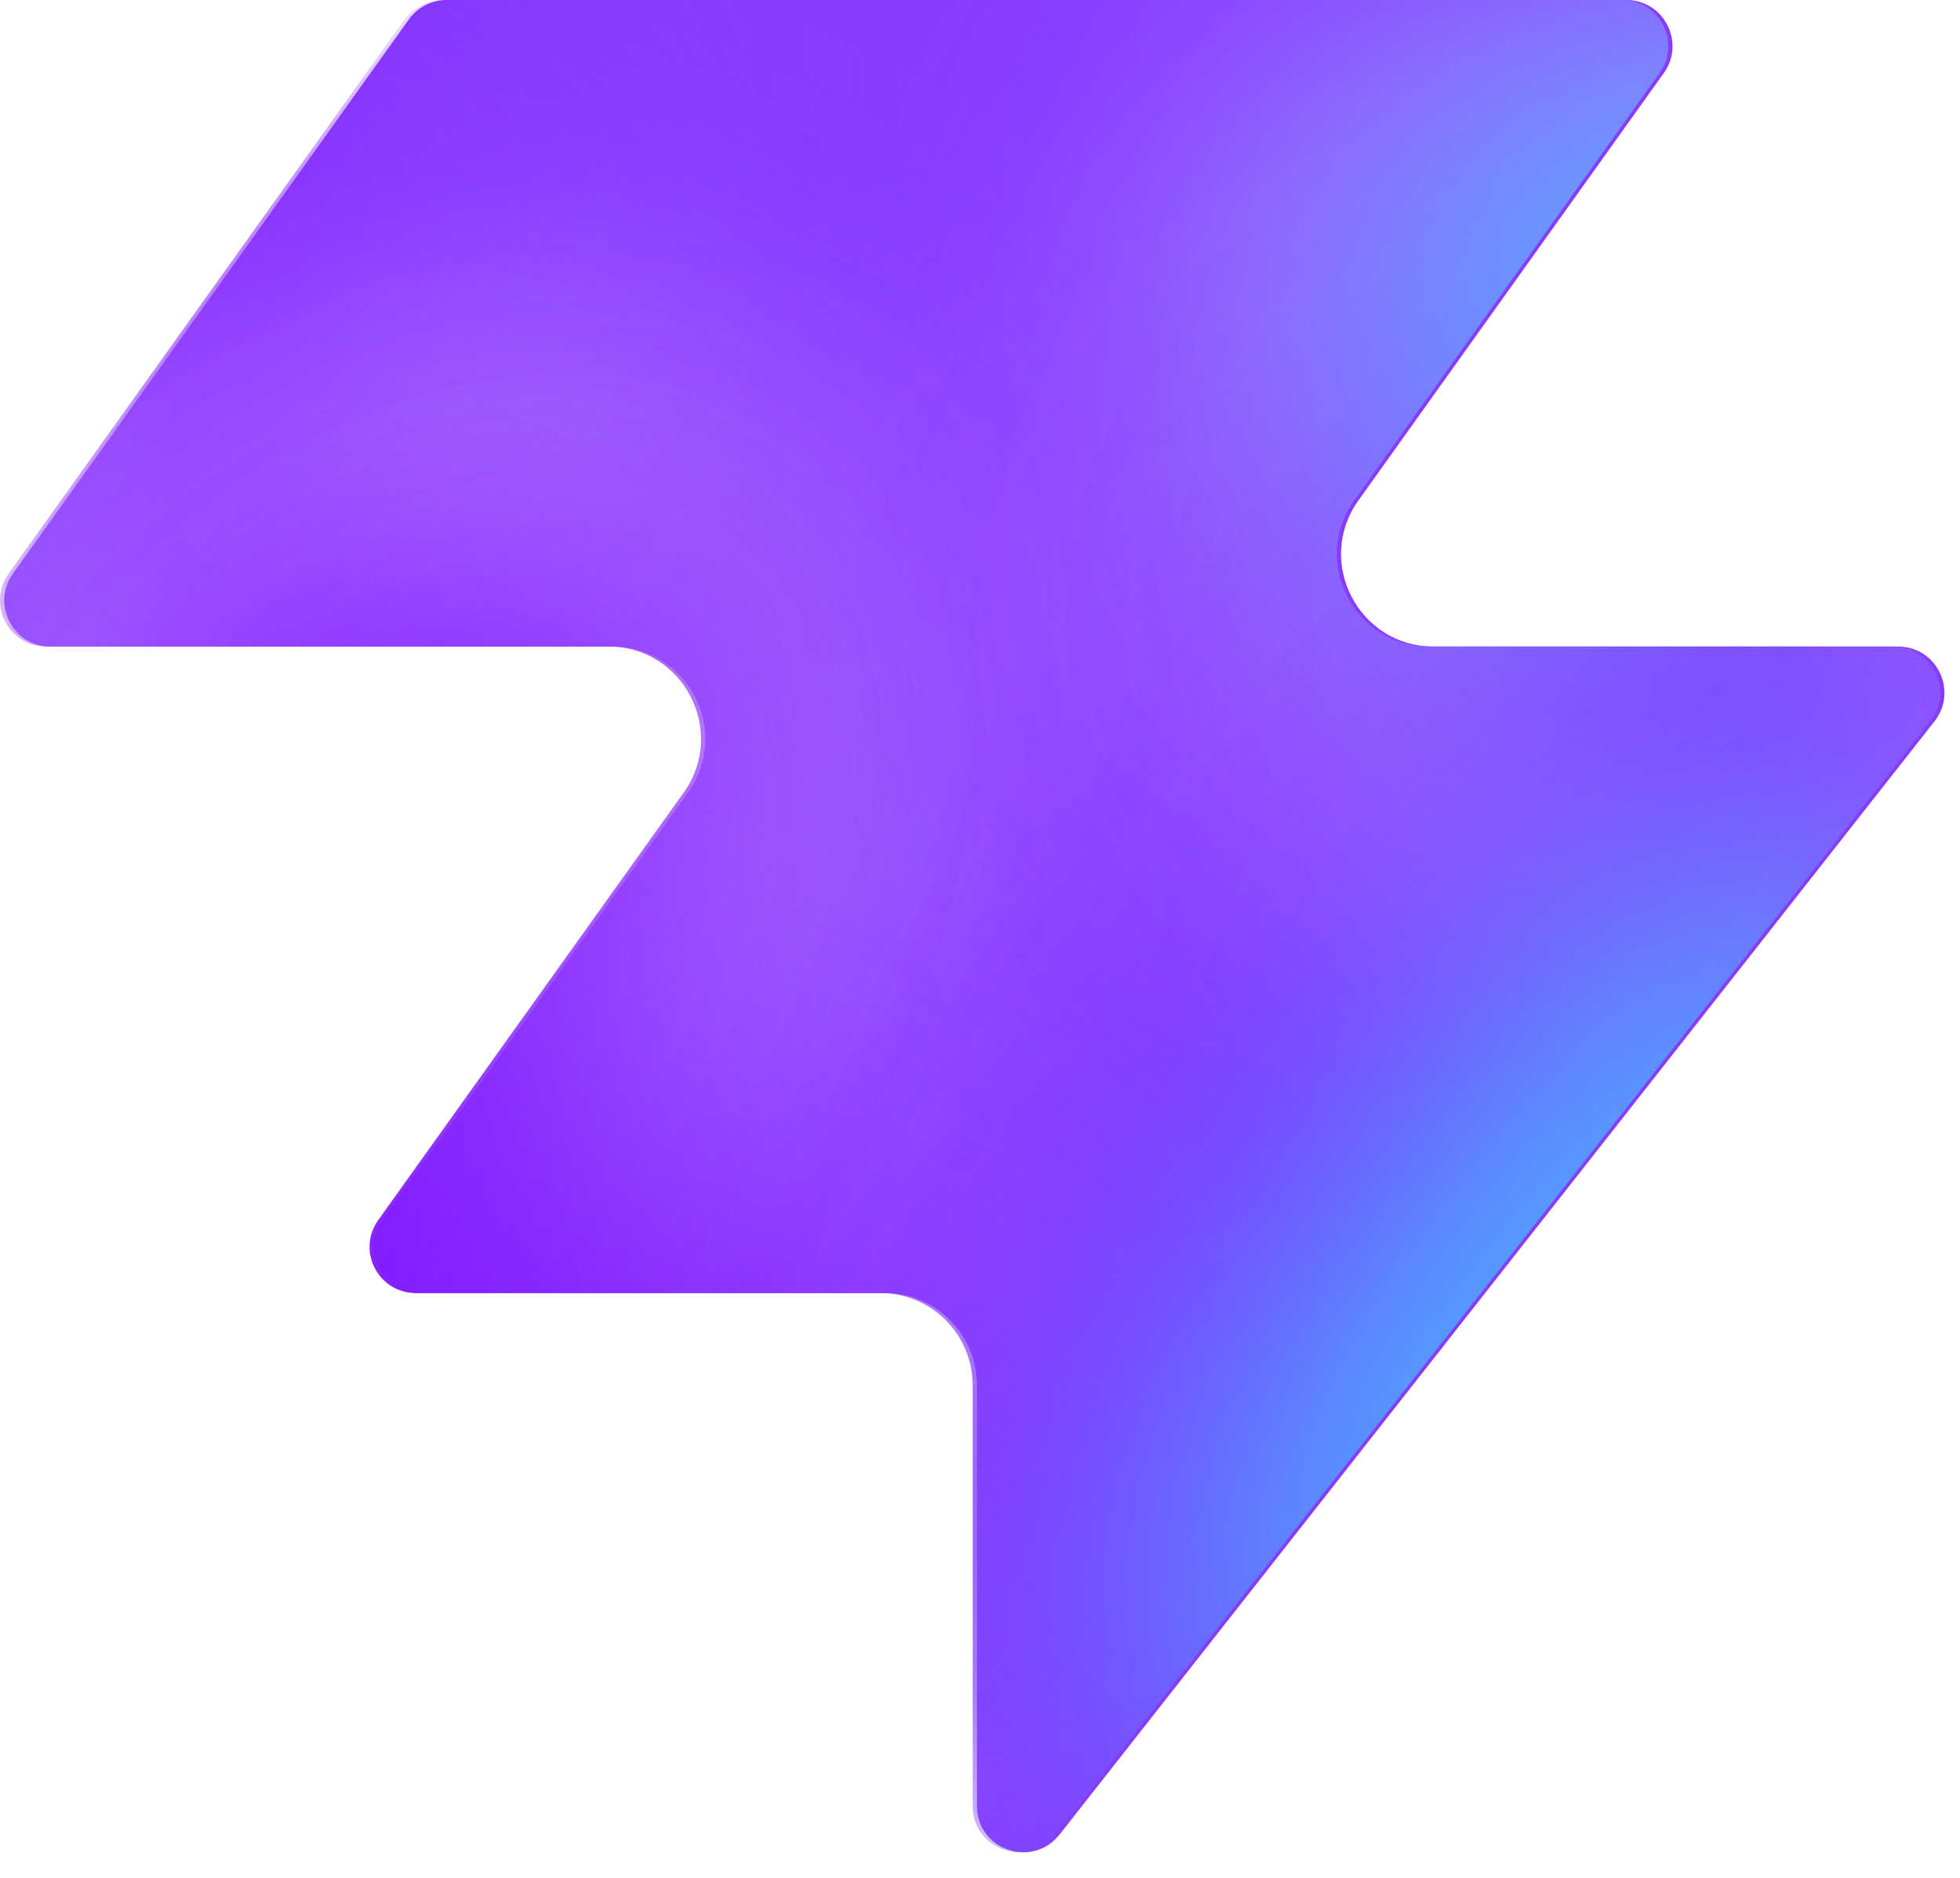
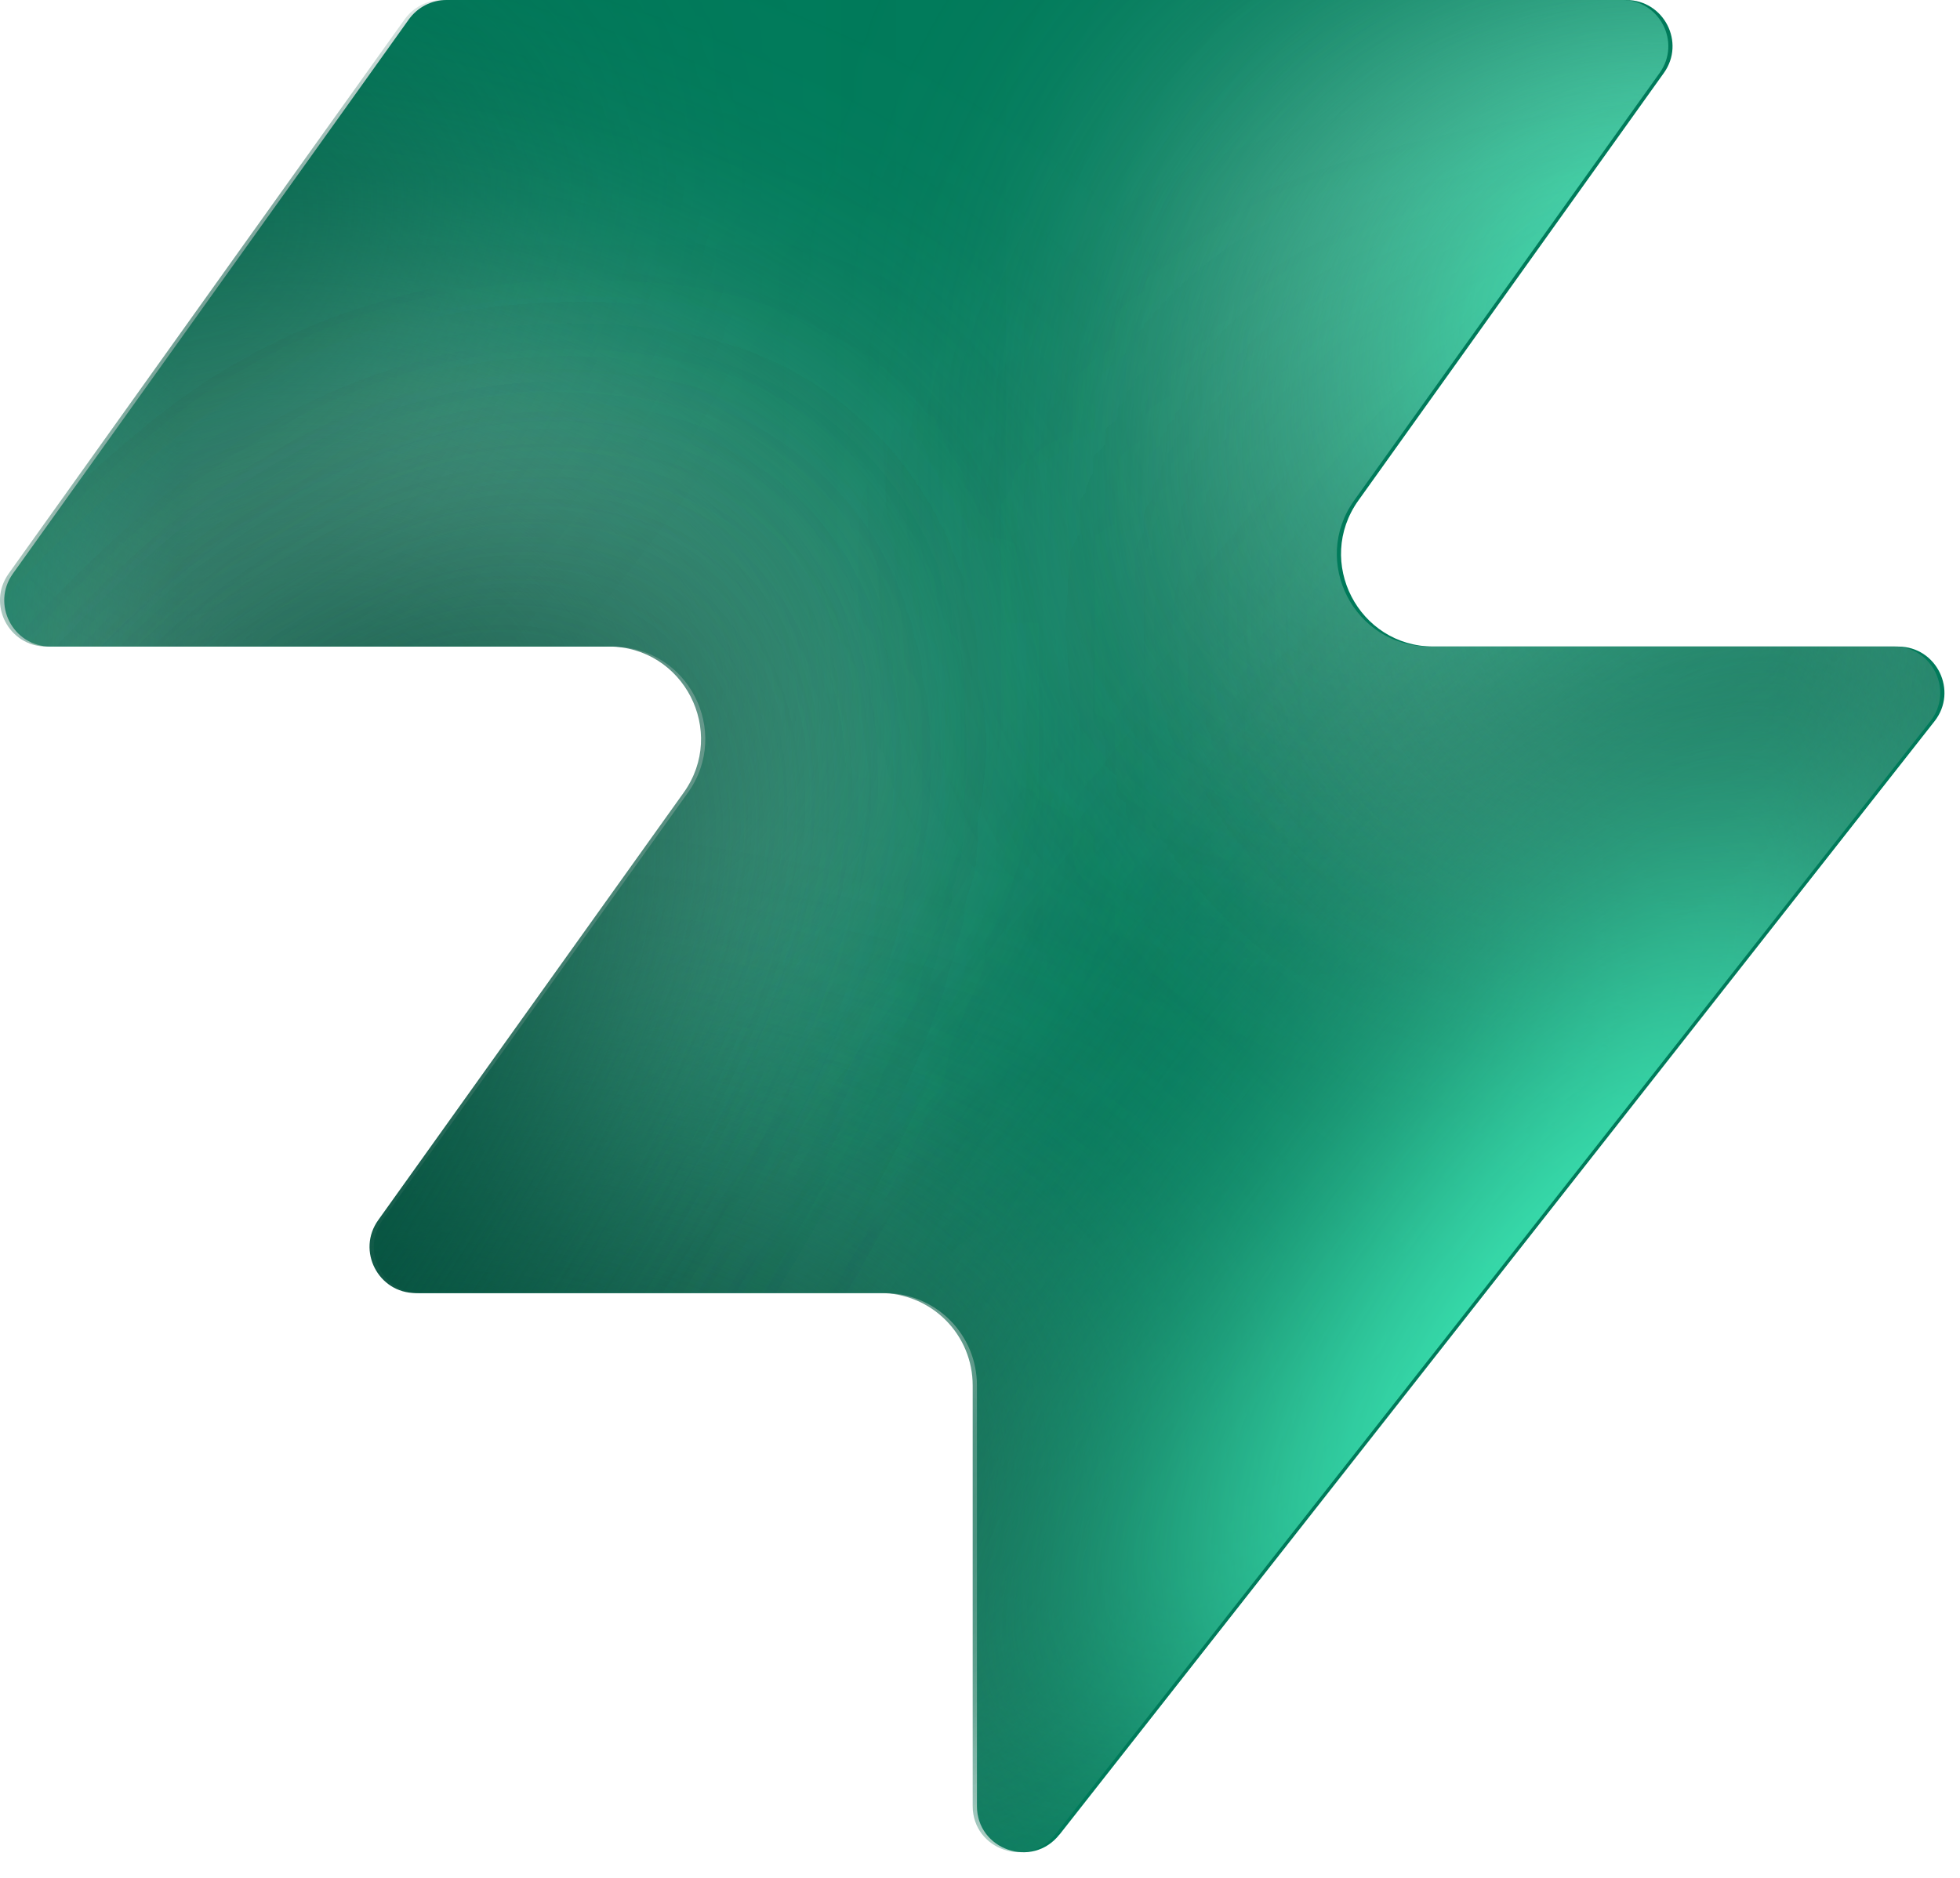
<svg xmlns="http://www.w3.org/2000/svg" width="48" height="46" fill="none" viewBox="0 0 48 46">
-   <path fill="#863bff" d="M25.946 44.938c-.664.845-2.021.375-2.021-.698V33.937a2.26 2.26 0 0 0-2.262-2.262H10.287c-.92 0-1.456-1.04-.92-1.788l7.48-10.471c1.07-1.497 0-3.578-1.842-3.578H1.237c-.92 0-1.456-1.04-.92-1.788L10.013.474c.214-.297.556-.474.92-.474h28.894c.92 0 1.456 1.04.92 1.788l-7.48 10.471c-1.07 1.498 0 3.579 1.842 3.579h11.377c.943 0 1.473 1.088.89 1.83L25.947 44.94z" style="fill:#863bff;fill:color(display-p3 .525 .23 1);fill-opacity:1" />
+   <path fill="#007a5a" d="M25.946 44.938c-.664.845-2.021.375-2.021-.698V33.937a2.26 2.26 0 0 0-2.262-2.262H10.287c-.92 0-1.456-1.04-.92-1.788l7.48-10.471c1.07-1.497 0-3.578-1.842-3.578H1.237c-.92 0-1.456-1.04-.92-1.788L10.013.474c.214-.297.556-.474.92-.474h28.894c.92 0 1.456 1.04.92 1.788l-7.48 10.471c-1.07 1.498 0 3.579 1.842 3.579h11.377c.943 0 1.473 1.088.89 1.83L25.947 44.94z" style="fill:#007a5a;fill:color(display-p3 .0 .478 .353);fill-opacity:1" />
  <mask id="a" width="48" height="46" x="0" y="0" maskUnits="userSpaceOnUse" style="mask-type:alpha">
    <path fill="#000" d="M25.842 44.938c-.664.844-2.021.375-2.021-.698V33.937a2.26 2.26 0 0 0-2.262-2.262H10.183c-.92 0-1.456-1.04-.92-1.788l7.48-10.471c1.07-1.498 0-3.579-1.842-3.579H1.133c-.92 0-1.456-1.04-.92-1.787L9.91.473c.214-.297.556-.474.92-.474h28.894c.92 0 1.456 1.04.92 1.788l-7.48 10.471c-1.07 1.498 0 3.578 1.842 3.578h11.377c.943 0 1.473 1.088.89 1.832L25.843 44.94z" style="fill:#000;fill-opacity:1" />
  </mask>
  <g mask="url(#a)">
    <g filter="url(#b)">
-       <ellipse cx="5.508" cy="14.704" fill="#ede6ff" rx="5.508" ry="14.704" style="fill:#ede6ff;fill:color(display-p3 .927 .903 1);fill-opacity:1" transform="matrix(.00324 1 1 -.00324 -4.47 31.516)" />
+       <ellipse cx="5.508" cy="14.704" fill="#d4f5e9" rx="5.508" ry="14.704" style="fill:#d4f5e9;fill:color(display-p3 .832 .961 .914);fill-opacity:1" transform="matrix(.00324 1 1 -.00324 -4.47 31.516)" />
    </g>
    <g filter="url(#c)">
-       <ellipse cx="10.399" cy="29.851" fill="#ede6ff" rx="10.399" ry="29.851" style="fill:#ede6ff;fill:color(display-p3 .927 .903 1);fill-opacity:1" transform="matrix(.00324 1 1 -.00324 -39.328 7.883)" />
+       <ellipse cx="10.399" cy="29.851" fill="#d4f5e9" rx="10.399" ry="29.851" style="fill:#d4f5e9;fill:color(display-p3 .832 .961 .914);fill-opacity:1" transform="matrix(.00324 1 1 -.00324 -39.328 7.883)" />
    </g>
    <g filter="url(#d)">
-       <ellipse cx="5.508" cy="30.487" fill="#7e14ff" rx="5.508" ry="30.487" style="fill:#7e14ff;fill:color(display-p3 .492 .077 1);fill-opacity:1" transform="rotate(89.814 -25.913 -14.639)scale(1 -1)" />
+       <ellipse cx="5.508" cy="30.487" fill="#004d3a" rx="5.508" ry="30.487" style="fill:#004d3a;fill:color(display-p3 .0 .302 .227);fill-opacity:1" transform="rotate(89.814 -25.913 -14.639)scale(1 -1)" />
    </g>
    <g filter="url(#e)">
-       <ellipse cx="5.508" cy="30.599" fill="#7e14ff" rx="5.508" ry="30.599" style="fill:#7e14ff;fill:color(display-p3 .492 .077 1);fill-opacity:1" transform="rotate(89.814 -32.644 -3.334)scale(1 -1)" />
+       <ellipse cx="5.508" cy="30.599" fill="#004d3a" rx="5.508" ry="30.599" style="fill:#004d3a;fill:color(display-p3 .0 .302 .227);fill-opacity:1" transform="rotate(89.814 -32.644 -3.334)scale(1 -1)" />
    </g>
    <g filter="url(#f)">
-       <ellipse cx="5.508" cy="30.599" fill="#7e14ff" rx="5.508" ry="30.599" style="fill:#7e14ff;fill:color(display-p3 .492 .077 1);fill-opacity:1" transform="matrix(.00324 1 1 -.00324 -34.34 30.47)" />
+       <ellipse cx="5.508" cy="30.599" fill="#004d3a" rx="5.508" ry="30.599" style="fill:#004d3a;fill:color(display-p3 .0 .302 .227);fill-opacity:1" transform="matrix(.00324 1 1 -.00324 -34.34 30.47)" />
    </g>
    <g filter="url(#g)">
-       <ellipse cx="14.072" cy="22.078" fill="#ede6ff" rx="14.072" ry="22.078" style="fill:#ede6ff;fill:color(display-p3 .927 .903 1);fill-opacity:1" transform="rotate(93.35 24.506 48.493)scale(-1 1)" />
+       <ellipse cx="14.072" cy="22.078" fill="#d4f5e9" rx="14.072" ry="22.078" style="fill:#d4f5e9;fill:color(display-p3 .832 .961 .914);fill-opacity:1" transform="rotate(93.35 24.506 48.493)scale(-1 1)" />
    </g>
    <g filter="url(#h)">
-       <ellipse cx="3.47" cy="21.501" fill="#7e14ff" rx="3.47" ry="21.501" style="fill:#7e14ff;fill:color(display-p3 .492 .077 1);fill-opacity:1" transform="rotate(89.009 28.708 47.59)scale(-1 1)" />
+       <ellipse cx="3.47" cy="21.501" fill="#004d3a" rx="3.47" ry="21.501" style="fill:#004d3a;fill:color(display-p3 .0 .302 .227);fill-opacity:1" transform="rotate(89.009 28.708 47.59)scale(-1 1)" />
    </g>
    <g filter="url(#i)">
-       <ellipse cx="3.47" cy="21.501" fill="#7e14ff" rx="3.47" ry="21.501" style="fill:#7e14ff;fill:color(display-p3 .492 .077 1);fill-opacity:1" transform="rotate(89.009 28.708 47.59)scale(-1 1)" />
+       <ellipse cx="3.47" cy="21.501" fill="#004d3a" rx="3.47" ry="21.501" style="fill:#004d3a;fill:color(display-p3 .0 .302 .227);fill-opacity:1" transform="rotate(89.009 28.708 47.59)scale(-1 1)" />
    </g>
    <g filter="url(#j)">
-       <ellipse cx=".387" cy="8.972" fill="#7e14ff" rx="4.407" ry="29.108" style="fill:#7e14ff;fill:color(display-p3 .492 .077 1);fill-opacity:1" transform="rotate(39.51 .387 8.972)" />
+       <ellipse cx=".387" cy="8.972" fill="#004d3a" rx="4.407" ry="29.108" style="fill:#004d3a;fill:color(display-p3 .0 .302 .227);fill-opacity:1" transform="rotate(39.51 .387 8.972)" />
    </g>
    <g filter="url(#k)">
-       <ellipse cx="47.523" cy="-6.092" fill="#7e14ff" rx="4.407" ry="29.108" style="fill:#7e14ff;fill:color(display-p3 .492 .077 1);fill-opacity:1" transform="rotate(37.892 47.523 -6.092)" />
+       <ellipse cx="47.523" cy="-6.092" fill="#004d3a" rx="4.407" ry="29.108" style="fill:#004d3a;fill:color(display-p3 .0 .302 .227);fill-opacity:1" transform="rotate(37.892 47.523 -6.092)" />
    </g>
    <g filter="url(#l)">
-       <ellipse cx="41.412" cy="6.333" fill="#47bfff" rx="5.971" ry="9.665" style="fill:#47bfff;fill:color(display-p3 .28 .748 1);fill-opacity:1" transform="rotate(37.892 41.412 6.333)" />
+       <ellipse cx="41.412" cy="6.333" fill="#47ffc8" rx="5.971" ry="9.665" style="fill:#47ffc8;fill:color(display-p3 .28 1 .784);fill-opacity:1" transform="rotate(37.892 41.412 6.333)" />
    </g>
    <g filter="url(#m)">
-       <ellipse cx="-1.879" cy="38.332" fill="#7e14ff" rx="4.407" ry="29.108" style="fill:#7e14ff;fill:color(display-p3 .492 .077 1);fill-opacity:1" transform="rotate(37.892 -1.88 38.332)" />
+       <ellipse cx="-1.879" cy="38.332" fill="#004d3a" rx="4.407" ry="29.108" style="fill:#004d3a;fill:color(display-p3 .0 .302 .227);fill-opacity:1" transform="rotate(37.892 -1.88 38.332)" />
    </g>
    <g filter="url(#n)">
-       <ellipse cx="-1.879" cy="38.332" fill="#7e14ff" rx="4.407" ry="29.108" style="fill:#7e14ff;fill:color(display-p3 .492 .077 1);fill-opacity:1" transform="rotate(37.892 -1.88 38.332)" />
+       <ellipse cx="-1.879" cy="38.332" fill="#004d3a" rx="4.407" ry="29.108" style="fill:#004d3a;fill:color(display-p3 .0 .302 .227);fill-opacity:1" transform="rotate(37.892 -1.88 38.332)" />
    </g>
    <g filter="url(#o)">
-       <ellipse cx="35.651" cy="29.907" fill="#7e14ff" rx="4.407" ry="29.108" style="fill:#7e14ff;fill:color(display-p3 .492 .077 1);fill-opacity:1" transform="rotate(37.892 35.651 29.907)" />
+       <ellipse cx="35.651" cy="29.907" fill="#004d3a" rx="4.407" ry="29.108" style="fill:#004d3a;fill:color(display-p3 .0 .302 .227);fill-opacity:1" transform="rotate(37.892 35.651 29.907)" />
    </g>
    <g filter="url(#p)">
-       <ellipse cx="38.418" cy="32.4" fill="#47bfff" rx="5.971" ry="15.297" style="fill:#47bfff;fill:color(display-p3 .28 .748 1);fill-opacity:1" transform="rotate(37.892 38.418 32.4)" />
+       <ellipse cx="38.418" cy="32.4" fill="#47ffc8" rx="5.971" ry="15.297" style="fill:#47ffc8;fill:color(display-p3 .28 1 .784);fill-opacity:1" transform="rotate(37.892 38.418 32.4)" />
    </g>
  </g>
  <defs>
    <filter id="b" width="60.045" height="41.654" x="-19.77" y="16.149" color-interpolation-filters="sRGB" filterUnits="userSpaceOnUse">
      <feFlood flood-opacity="0" result="BackgroundImageFix" />
      <feBlend in="SourceGraphic" in2="BackgroundImageFix" result="shape" />
      <feGaussianBlur result="effect1_foregroundBlur_2002_17158" stdDeviation="7.659" />
    </filter>
    <filter id="c" width="90.34" height="51.437" x="-54.613" y="-7.533" color-interpolation-filters="sRGB" filterUnits="userSpaceOnUse">
      <feFlood flood-opacity="0" result="BackgroundImageFix" />
      <feBlend in="SourceGraphic" in2="BackgroundImageFix" result="shape" />
      <feGaussianBlur result="effect1_foregroundBlur_2002_17158" stdDeviation="7.659" />
    </filter>
    <filter id="d" width="79.355" height="29.4" x="-49.64" y="2.03" color-interpolation-filters="sRGB" filterUnits="userSpaceOnUse">
      <feFlood flood-opacity="0" result="BackgroundImageFix" />
      <feBlend in="SourceGraphic" in2="BackgroundImageFix" result="shape" />
      <feGaussianBlur result="effect1_foregroundBlur_2002_17158" stdDeviation="4.596" />
    </filter>
    <filter id="e" width="79.579" height="29.4" x="-45.045" y="20.029" color-interpolation-filters="sRGB" filterUnits="userSpaceOnUse">
      <feFlood flood-opacity="0" result="BackgroundImageFix" />
      <feBlend in="SourceGraphic" in2="BackgroundImageFix" result="shape" />
      <feGaussianBlur result="effect1_foregroundBlur_2002_17158" stdDeviation="4.596" />
    </filter>
    <filter id="f" width="79.579" height="29.4" x="-43.513" y="21.178" color-interpolation-filters="sRGB" filterUnits="userSpaceOnUse">
      <feFlood flood-opacity="0" result="BackgroundImageFix" />
      <feBlend in="SourceGraphic" in2="BackgroundImageFix" result="shape" />
      <feGaussianBlur result="effect1_foregroundBlur_2002_17158" stdDeviation="4.596" />
    </filter>
    <filter id="g" width="74.749" height="58.852" x="15.756" y="-17.901" color-interpolation-filters="sRGB" filterUnits="userSpaceOnUse">
      <feFlood flood-opacity="0" result="BackgroundImageFix" />
      <feBlend in="SourceGraphic" in2="BackgroundImageFix" result="shape" />
      <feGaussianBlur result="effect1_foregroundBlur_2002_17158" stdDeviation="7.659" />
    </filter>
    <filter id="h" width="61.377" height="25.362" x="23.548" y="2.284" color-interpolation-filters="sRGB" filterUnits="userSpaceOnUse">
      <feFlood flood-opacity="0" result="BackgroundImageFix" />
      <feBlend in="SourceGraphic" in2="BackgroundImageFix" result="shape" />
      <feGaussianBlur result="effect1_foregroundBlur_2002_17158" stdDeviation="4.596" />
    </filter>
    <filter id="i" width="61.377" height="25.362" x="23.548" y="2.284" color-interpolation-filters="sRGB" filterUnits="userSpaceOnUse">
      <feFlood flood-opacity="0" result="BackgroundImageFix" />
      <feBlend in="SourceGraphic" in2="BackgroundImageFix" result="shape" />
      <feGaussianBlur result="effect1_foregroundBlur_2002_17158" stdDeviation="4.596" />
    </filter>
    <filter id="j" width="56.045" height="63.649" x="-27.636" y="-22.853" color-interpolation-filters="sRGB" filterUnits="userSpaceOnUse">
      <feFlood flood-opacity="0" result="BackgroundImageFix" />
      <feBlend in="SourceGraphic" in2="BackgroundImageFix" result="shape" />
      <feGaussianBlur result="effect1_foregroundBlur_2002_17158" stdDeviation="4.596" />
    </filter>
    <filter id="k" width="54.814" height="64.646" x="20.116" y="-38.415" color-interpolation-filters="sRGB" filterUnits="userSpaceOnUse">
      <feFlood flood-opacity="0" result="BackgroundImageFix" />
      <feBlend in="SourceGraphic" in2="BackgroundImageFix" result="shape" />
      <feGaussianBlur result="effect1_foregroundBlur_2002_17158" stdDeviation="4.596" />
    </filter>
    <filter id="l" width="33.541" height="35.313" x="24.641" y="-11.323" color-interpolation-filters="sRGB" filterUnits="userSpaceOnUse">
      <feFlood flood-opacity="0" result="BackgroundImageFix" />
      <feBlend in="SourceGraphic" in2="BackgroundImageFix" result="shape" />
      <feGaussianBlur result="effect1_foregroundBlur_2002_17158" stdDeviation="4.596" />
    </filter>
    <filter id="m" width="54.814" height="64.646" x="-29.286" y="6.009" color-interpolation-filters="sRGB" filterUnits="userSpaceOnUse">
      <feFlood flood-opacity="0" result="BackgroundImageFix" />
      <feBlend in="SourceGraphic" in2="BackgroundImageFix" result="shape" />
      <feGaussianBlur result="effect1_foregroundBlur_2002_17158" stdDeviation="4.596" />
    </filter>
    <filter id="n" width="54.814" height="64.646" x="-29.286" y="6.009" color-interpolation-filters="sRGB" filterUnits="userSpaceOnUse">
      <feFlood flood-opacity="0" result="BackgroundImageFix" />
      <feBlend in="SourceGraphic" in2="BackgroundImageFix" result="shape" />
      <feGaussianBlur result="effect1_foregroundBlur_2002_17158" stdDeviation="4.596" />
    </filter>
    <filter id="o" width="54.814" height="64.646" x="8.244" y="-2.416" color-interpolation-filters="sRGB" filterUnits="userSpaceOnUse">
      <feFlood flood-opacity="0" result="BackgroundImageFix" />
      <feBlend in="SourceGraphic" in2="BackgroundImageFix" result="shape" />
      <feGaussianBlur result="effect1_foregroundBlur_2002_17158" stdDeviation="4.596" />
    </filter>
    <filter id="p" width="39.409" height="43.623" x="18.713" y="10.588" color-interpolation-filters="sRGB" filterUnits="userSpaceOnUse">
      <feFlood flood-opacity="0" result="BackgroundImageFix" />
      <feBlend in="SourceGraphic" in2="BackgroundImageFix" result="shape" />
      <feGaussianBlur result="effect1_foregroundBlur_2002_17158" stdDeviation="4.596" />
    </filter>
  </defs>
</svg>
